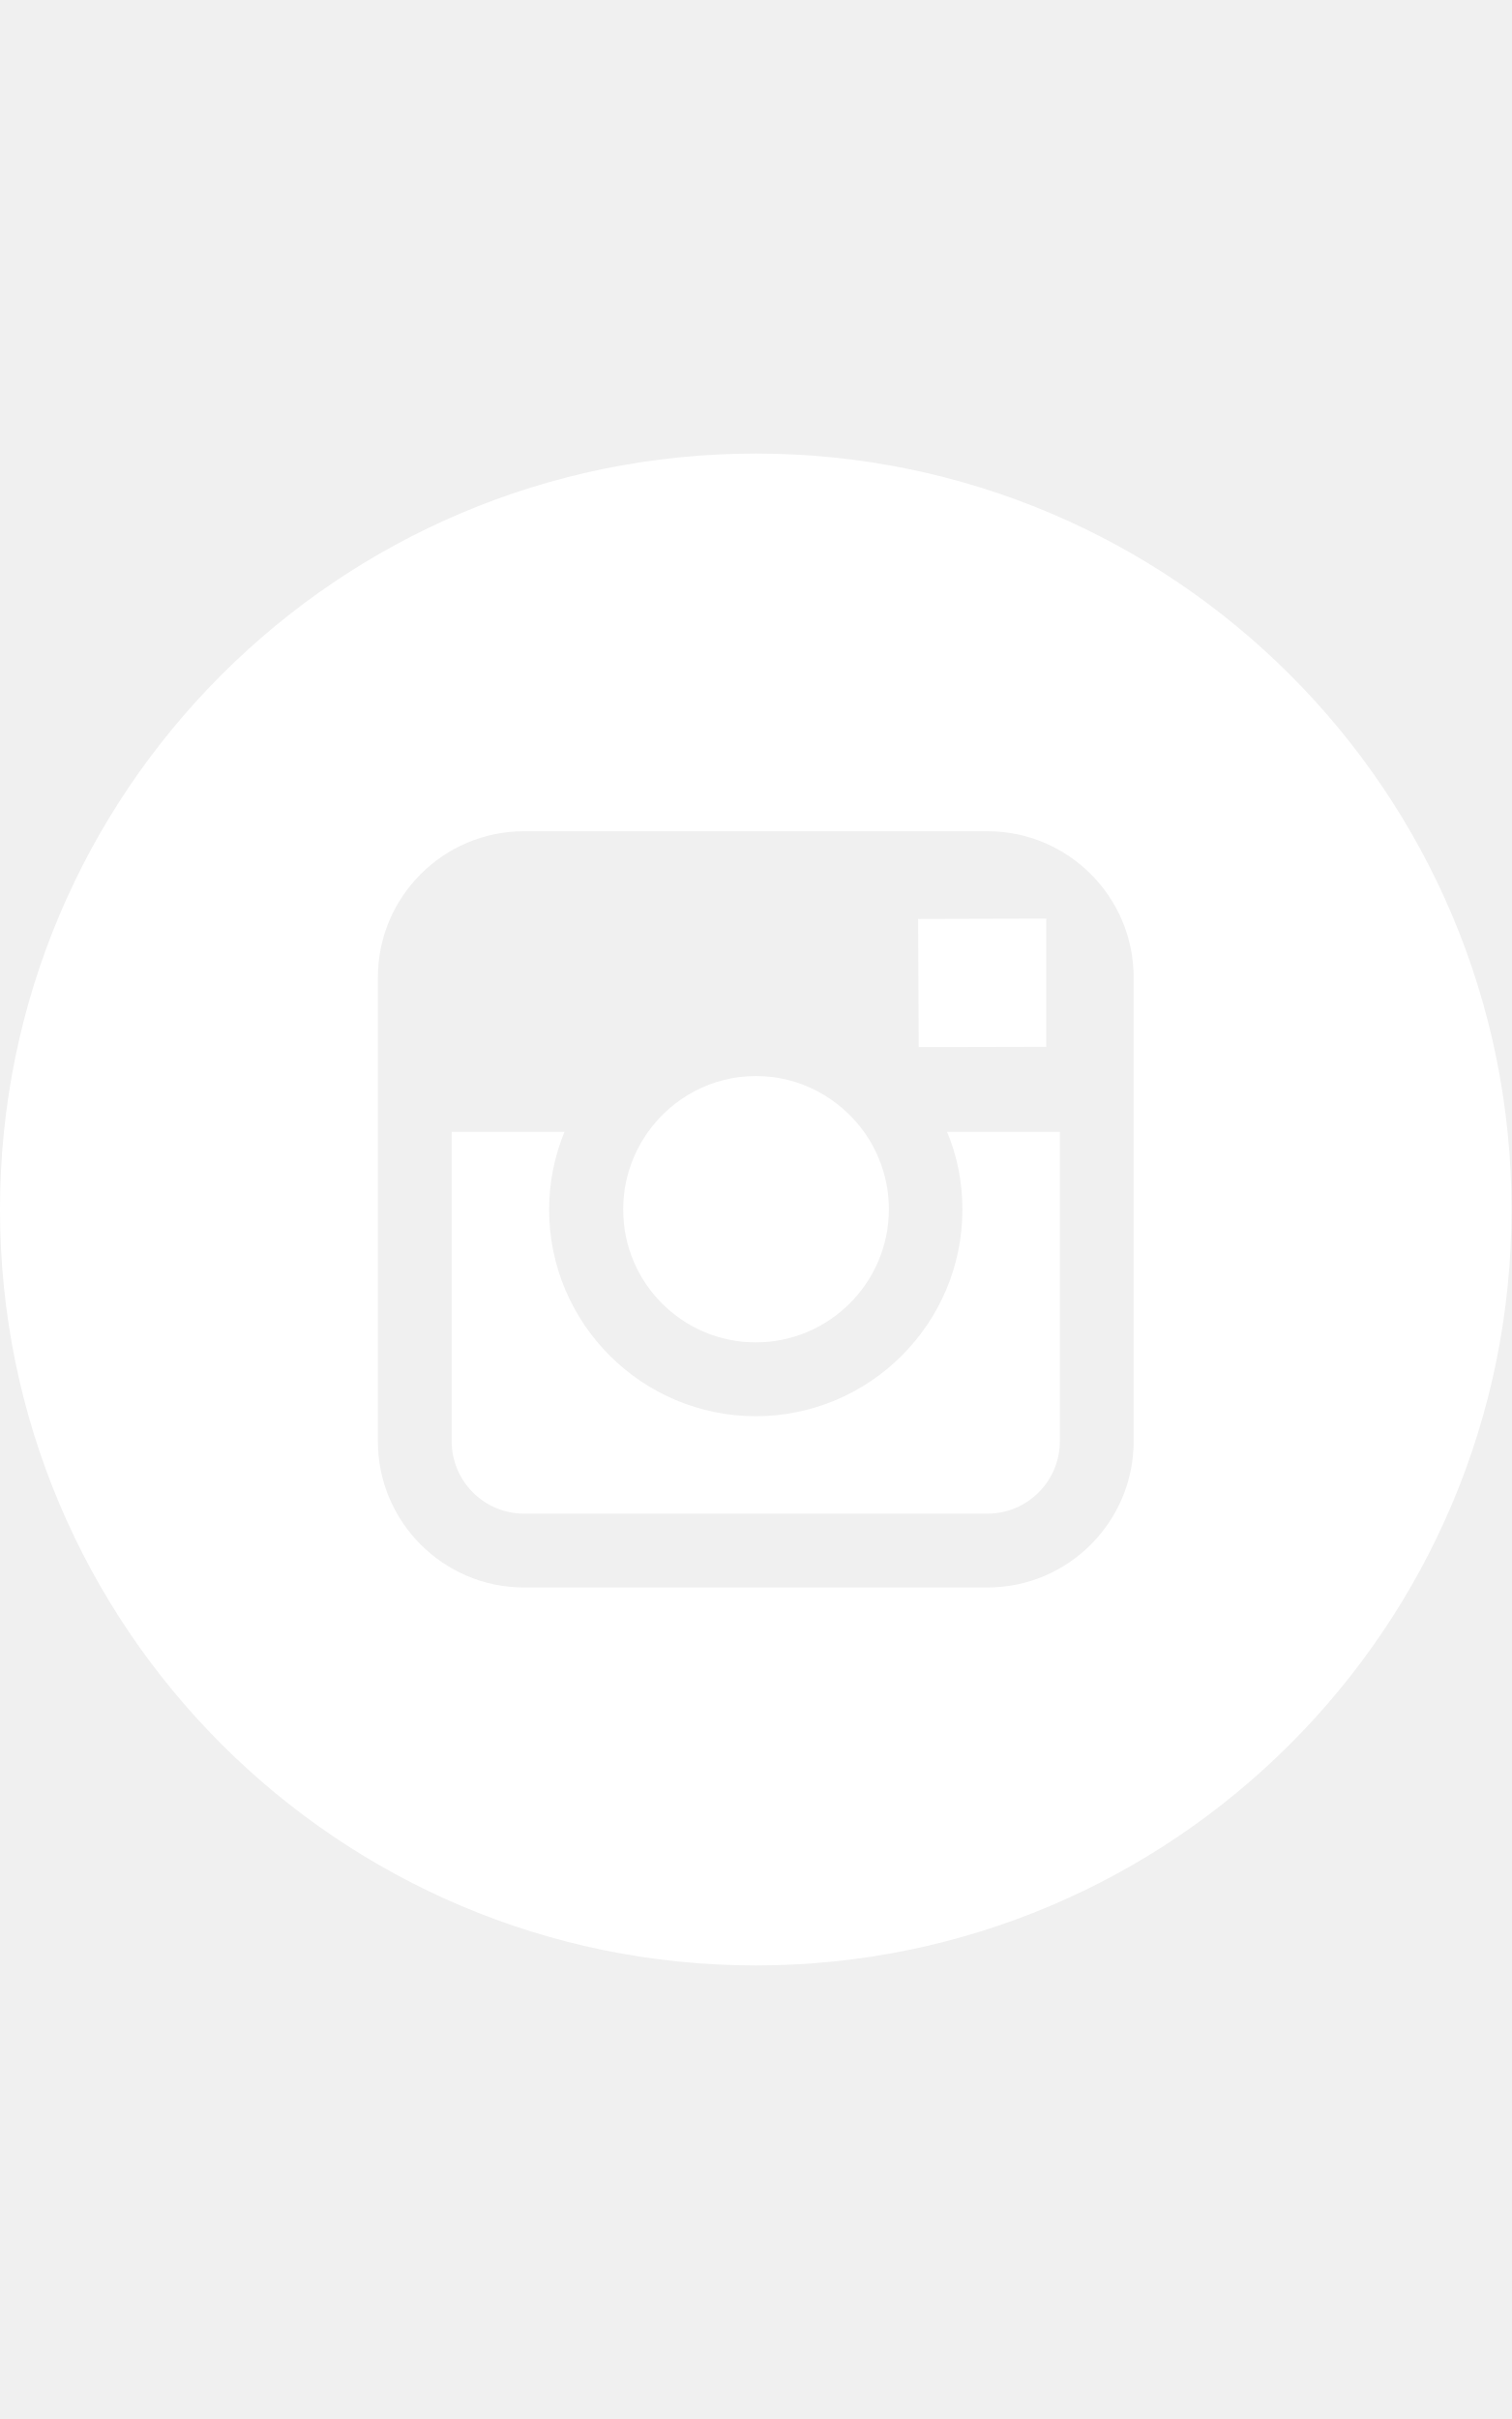
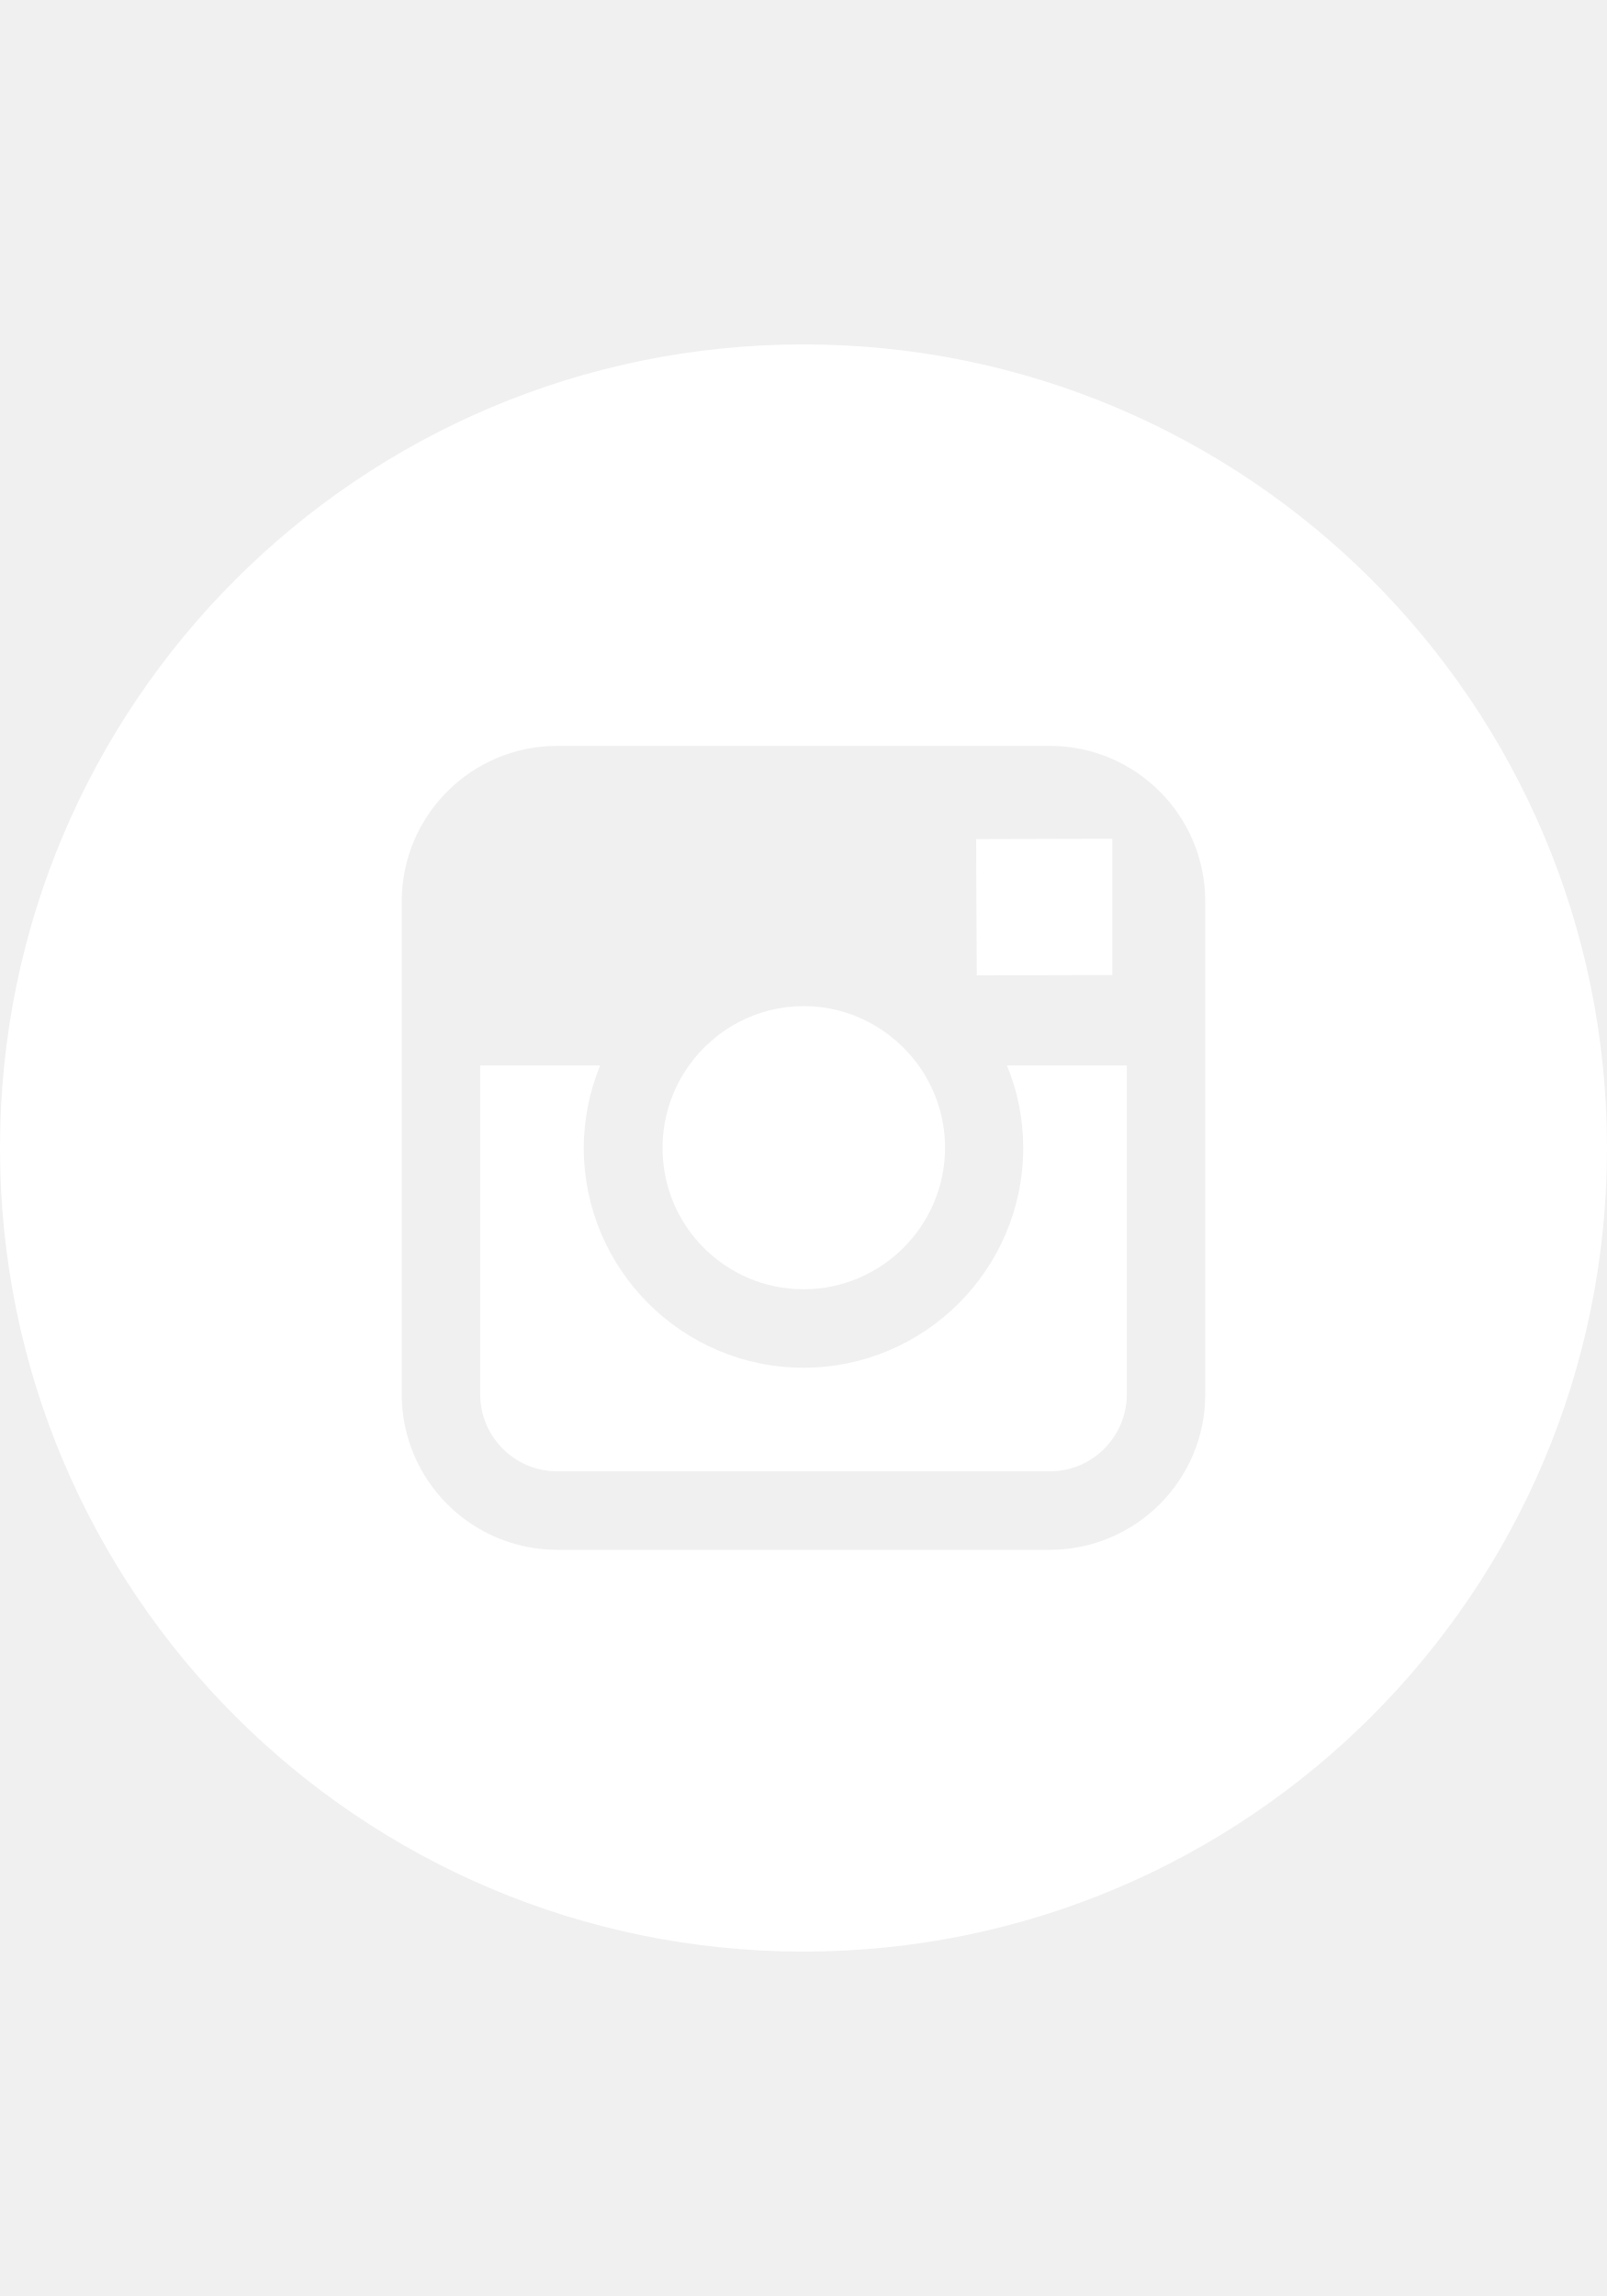
- <svg xmlns="http://www.w3.org/2000/svg" fill="#fff" height="80px" width="50px" version="1.1" id="Layer_1" viewBox="-143 145 512 512" xml:space="preserve">
+ <svg xmlns="http://www.w3.org/2000/svg" fill="#fff" height="50px" width="35px" version="1.1" id="Layer_1" viewBox="-143 145 512 512" xml:space="preserve">
  <g>
    <path d="M113,446c24.8,0,45.1-20.2,45.1-45.1c0-9.8-3.2-18.9-8.5-26.3c-8.2-11.3-21.5-18.8-36.5-18.8s-28.3,7.4-36.5,18.8   c-5.3,7.4-8.5,16.5-8.5,26.3C68,425.8,88.2,446,113,446z" />
    <polygon points="211.4,345.9 211.4,308.1 211.4,302.5 205.8,302.5 168,302.6 168.2,346  " />
    <path d="M183,401c0,38.6-31.4,70-70,70c-38.6,0-70-31.4-70-70c0-9.3,1.9-18.2,5.2-26.3H10v104.8C10,493,21,504,34.5,504h157   c13.5,0,24.5-11,24.5-24.5V374.7h-38.2C181.2,382.8,183,391.7,183,401z" />
    <path d="M113,145c-141.4,0-256,114.6-256,256s114.6,256,256,256s256-114.6,256-256S254.4,145,113,145z M241,374.7v104.8   c0,27.3-22.2,49.5-49.5,49.5h-157C7.2,529-15,506.8-15,479.5V374.7v-52.3c0-27.3,22.2-49.5,49.5-49.5h157   c27.3,0,49.5,22.2,49.5,49.5V374.7z" />
  </g>
</svg>
